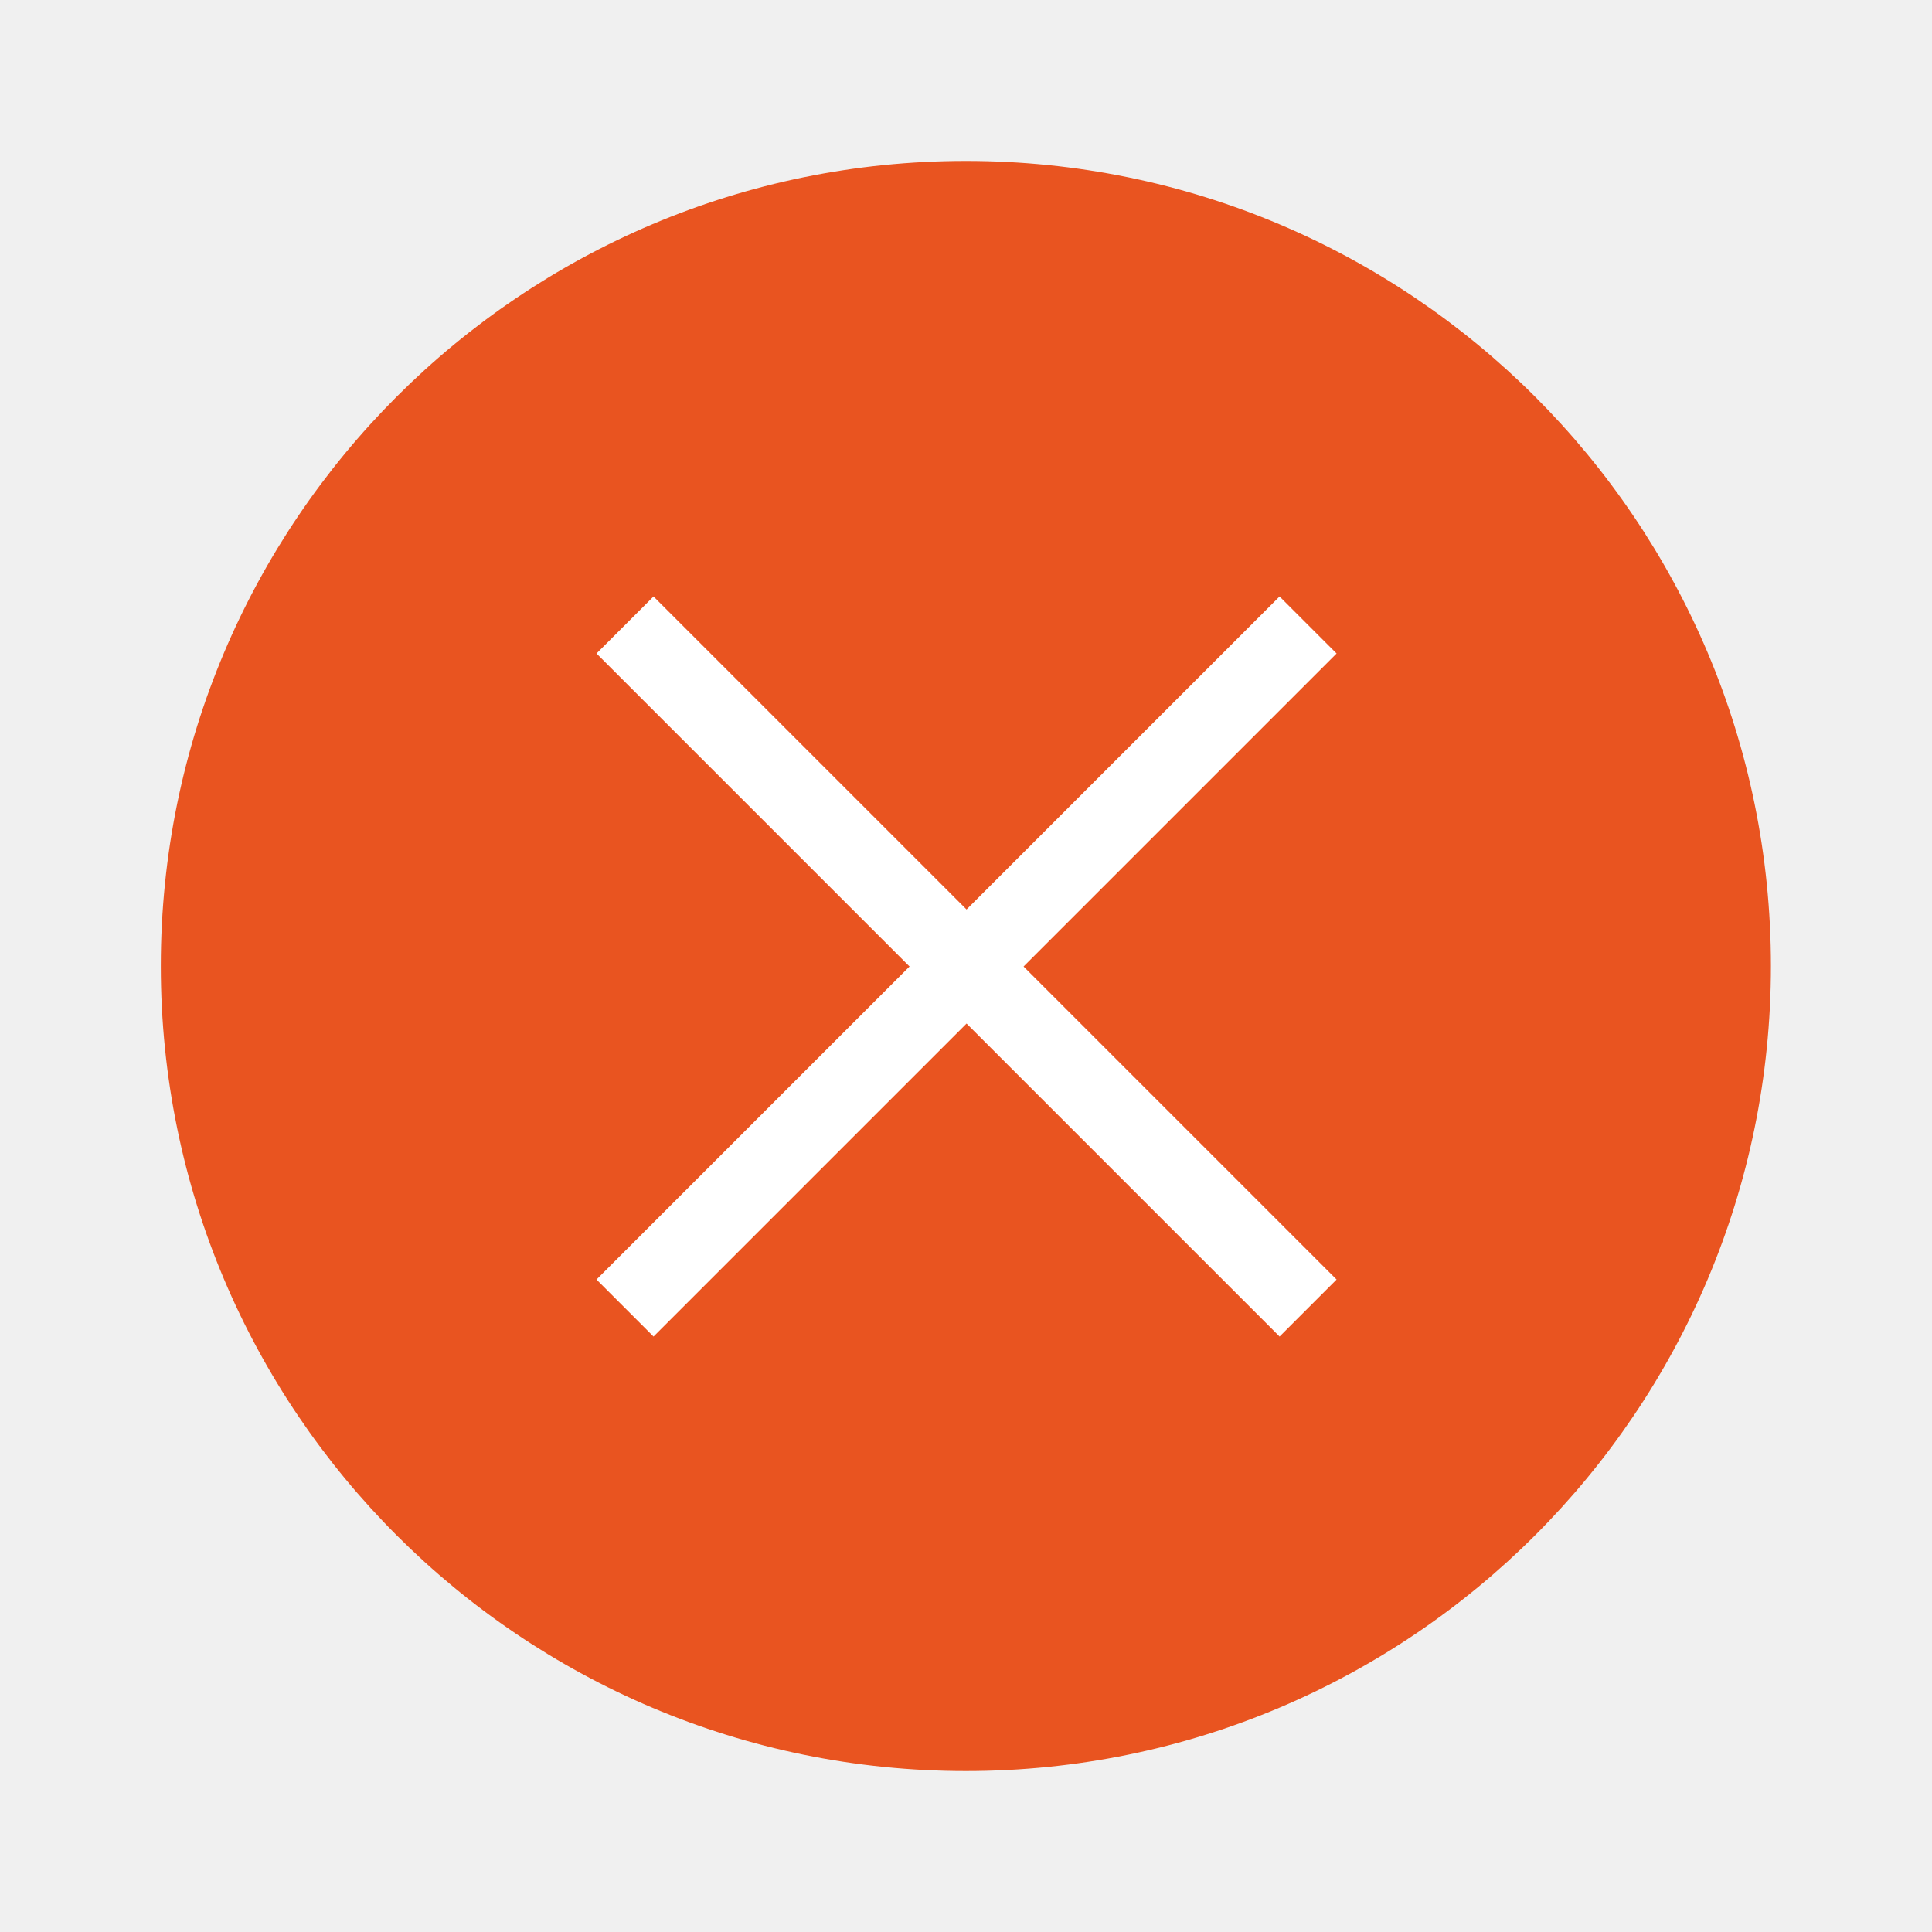
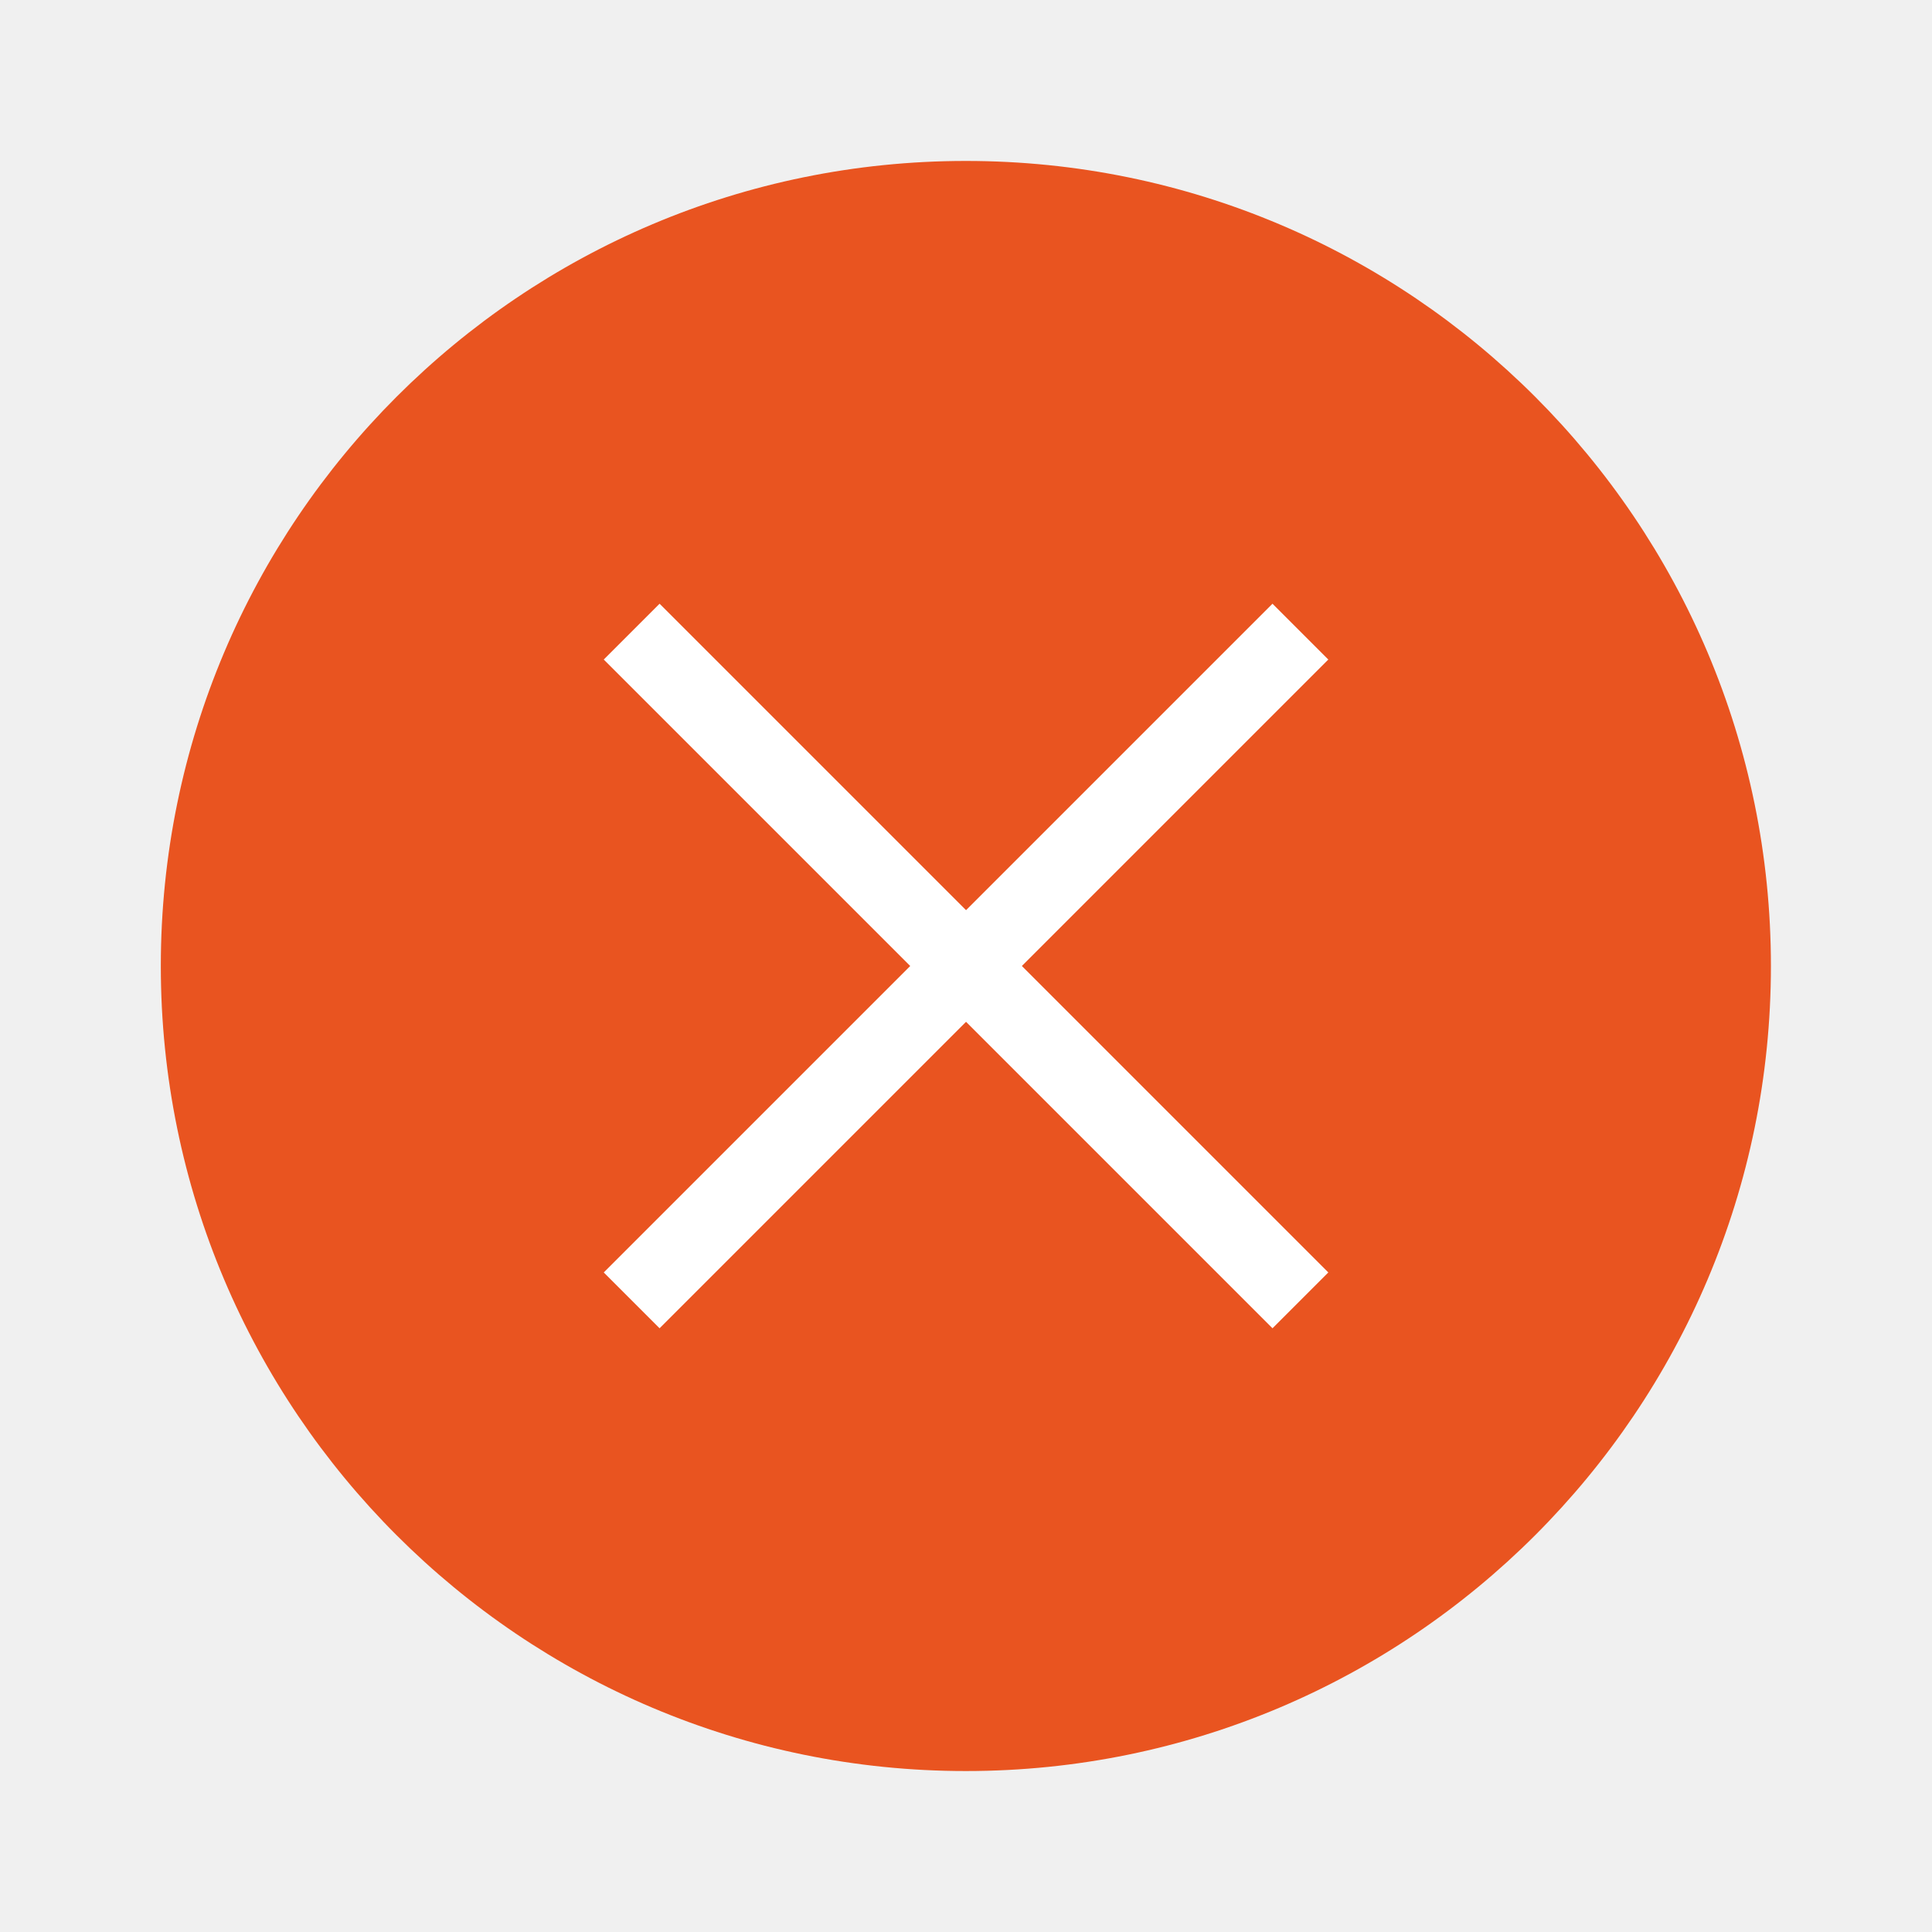
<svg xmlns="http://www.w3.org/2000/svg" width="24" height="24" version="1.1" viewBox="0 0 6.35 6.35" id="svg4636">
  <defs id="defs4640" />
  <g transform="translate(0.2645638,-290.915)" id="g4634">
    <circle cx="2.91" cy="294.09" r="2.646" id="circle4626" style="fill:#e95420;stroke-width:0.661" />
-     <g transform="rotate(-45,2.9104,294.09)" id="g4632" style="fill:#ffffff;stroke-width:0.29">
+     <g transform="matrix(0.6922639,-0.6922599,0.6922639,0.6922599,-202.6939,92.51637)" id="g4632" style="fill:#ffffff;stroke-width:0.29">
      <rect x="1.323" y="293.96" width="3.175" height="0.265" id="rect4628" />
      <rect transform="rotate(-90)" x="-295.68" y="2.778" width="3.175" height="0.265" id="rect4630" />
    </g>
  </g>
</svg>
